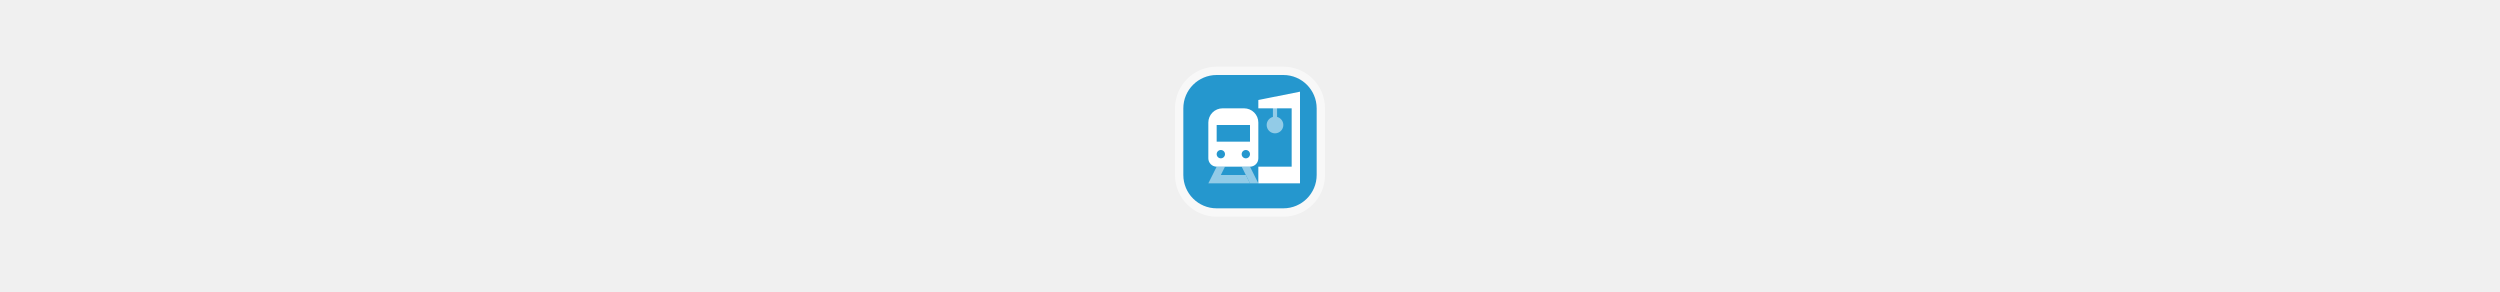
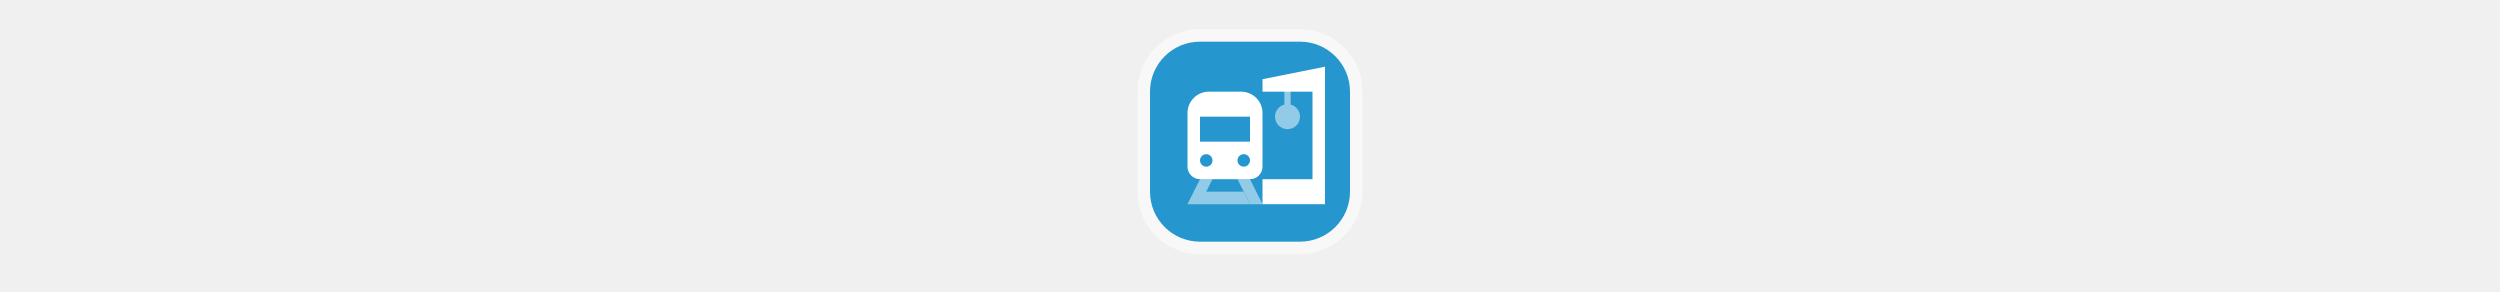
<svg xmlns="http://www.w3.org/2000/svg" width="300" height="35" viewBox="0 0 300 35" fill="none">
-   <g transform="translate(140, 7) scale(1 1) ">
+   <g transform="translate(135, 2) scale(1.5 1.5) ">
    <rect opacity="0.55" x="1" y="1" width="18" height="18" rx="5" fill="white" />
    <rect opacity="0.85" x="2" y="2" width="16" height="16" rx="4" fill="#0086C7" />
  </g>
-   <g transform="translate(144, 11) scale(0.25 0.25) ">
+   <g transform="translate(141, 8) scale(0.375 0.375) ">
    <path d="M48 0L28 4V8H44V36H28V44H48V0Z" fill="#ffffff" />
    <path fill-rule="evenodd" clip100-rule="evenodd" d="M6 10C7.28 8.719 9.017 8 10.828 8H21.171C22.982 8 24.719 8.719 26 10C27.28 11.281 28 13.017 28 14.828V32C28 34.209 26.209 36 24 36H8C5.791 36 4 34.209 4 32V14.828C4 13.017 4.719 11.281 6 10ZM8 16H24V24H8V16ZM12 30C12 31.105 11.105 32 10 32C8.896 32 8 31.105 8 30C8 28.895 8.896 28 10 28C11.105 28 12 28.895 12 30ZM22 32C23.104 32 24 31.105 24 30C24 28.895 23.104 28 22 28C20.895 28 20 28.895 20 30C20 31.105 20.895 32 22 32Z" fill="#ffffff" />
    <g opacity="0.5">
      <path d="M40 16C40 14.136 38.725 12.57 37 12.126V6H35V12.126C33.275 12.57 32 14.136 32 16C32 18.209 33.791 20 36 20C38.209 20 40 18.209 40 16Z" fill="#ffffff" />
      <path d="M12 36H8L4 44L23.999 44L21.999 40H10L12 36Z" fill="#ffffff" />
      <path d="M24 36H20L23.999 44L28 44L24 36Z" fill="#ffffff" />
    </g>
  </g>
</svg>
